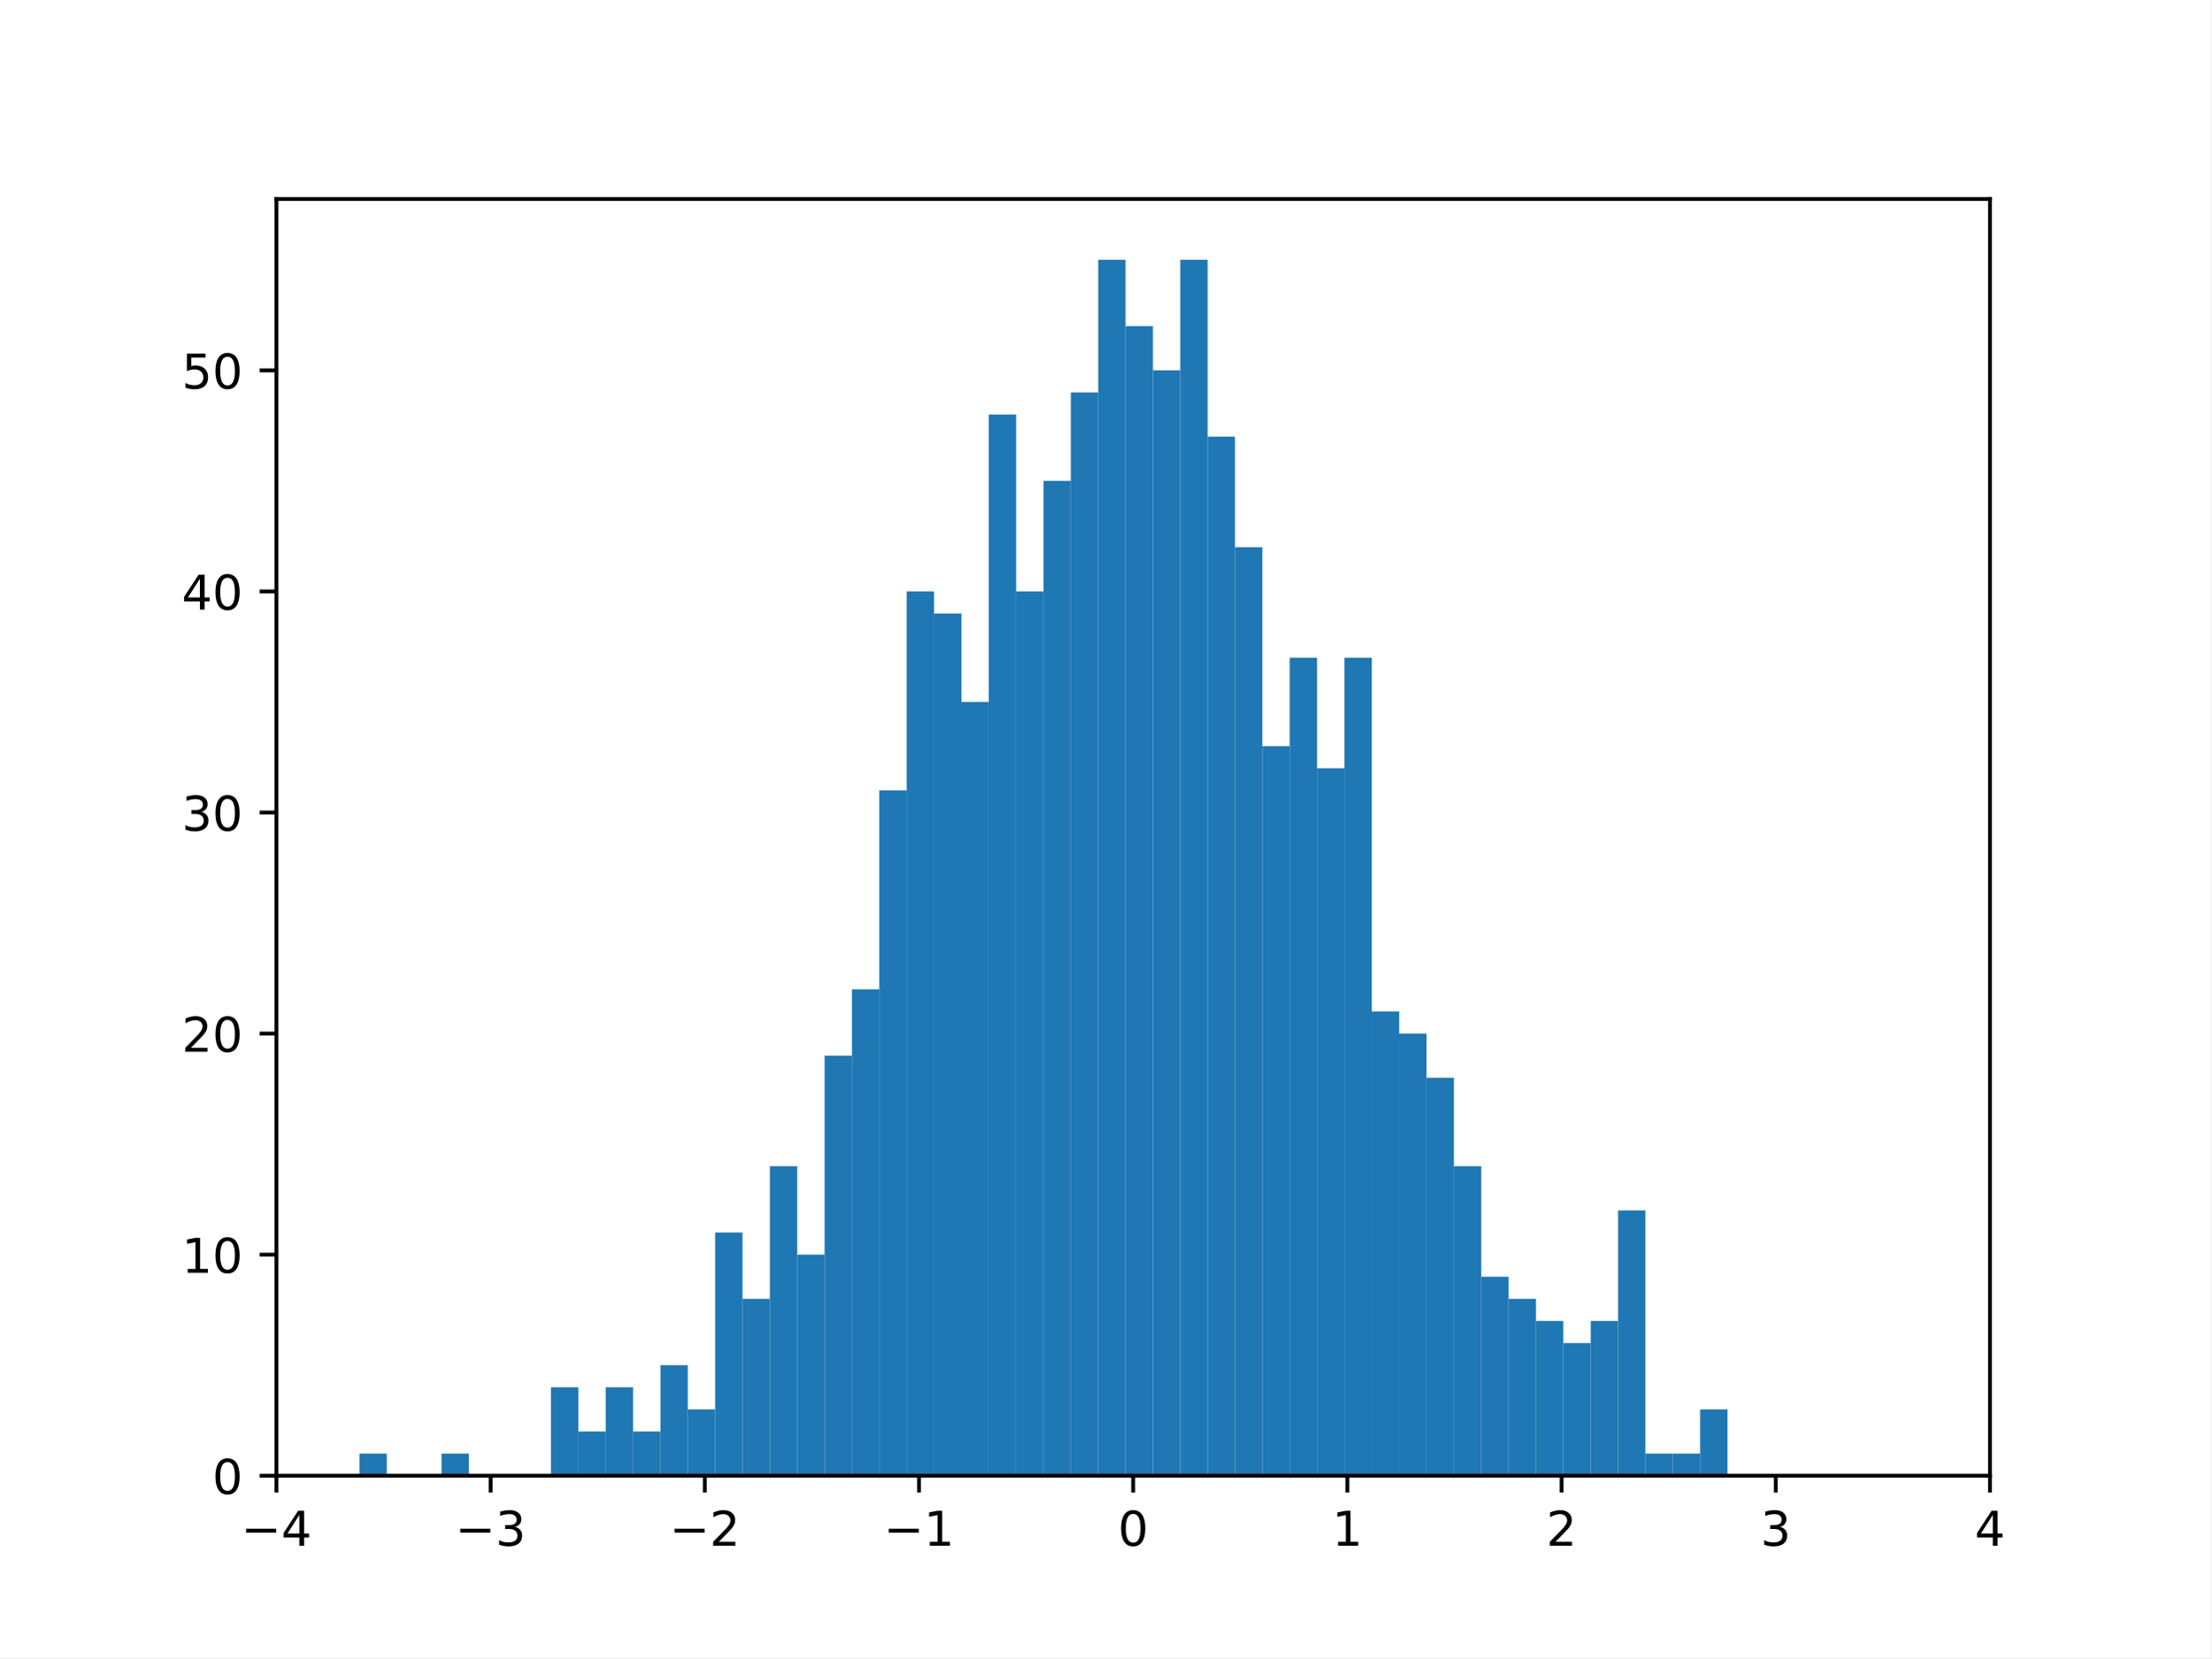
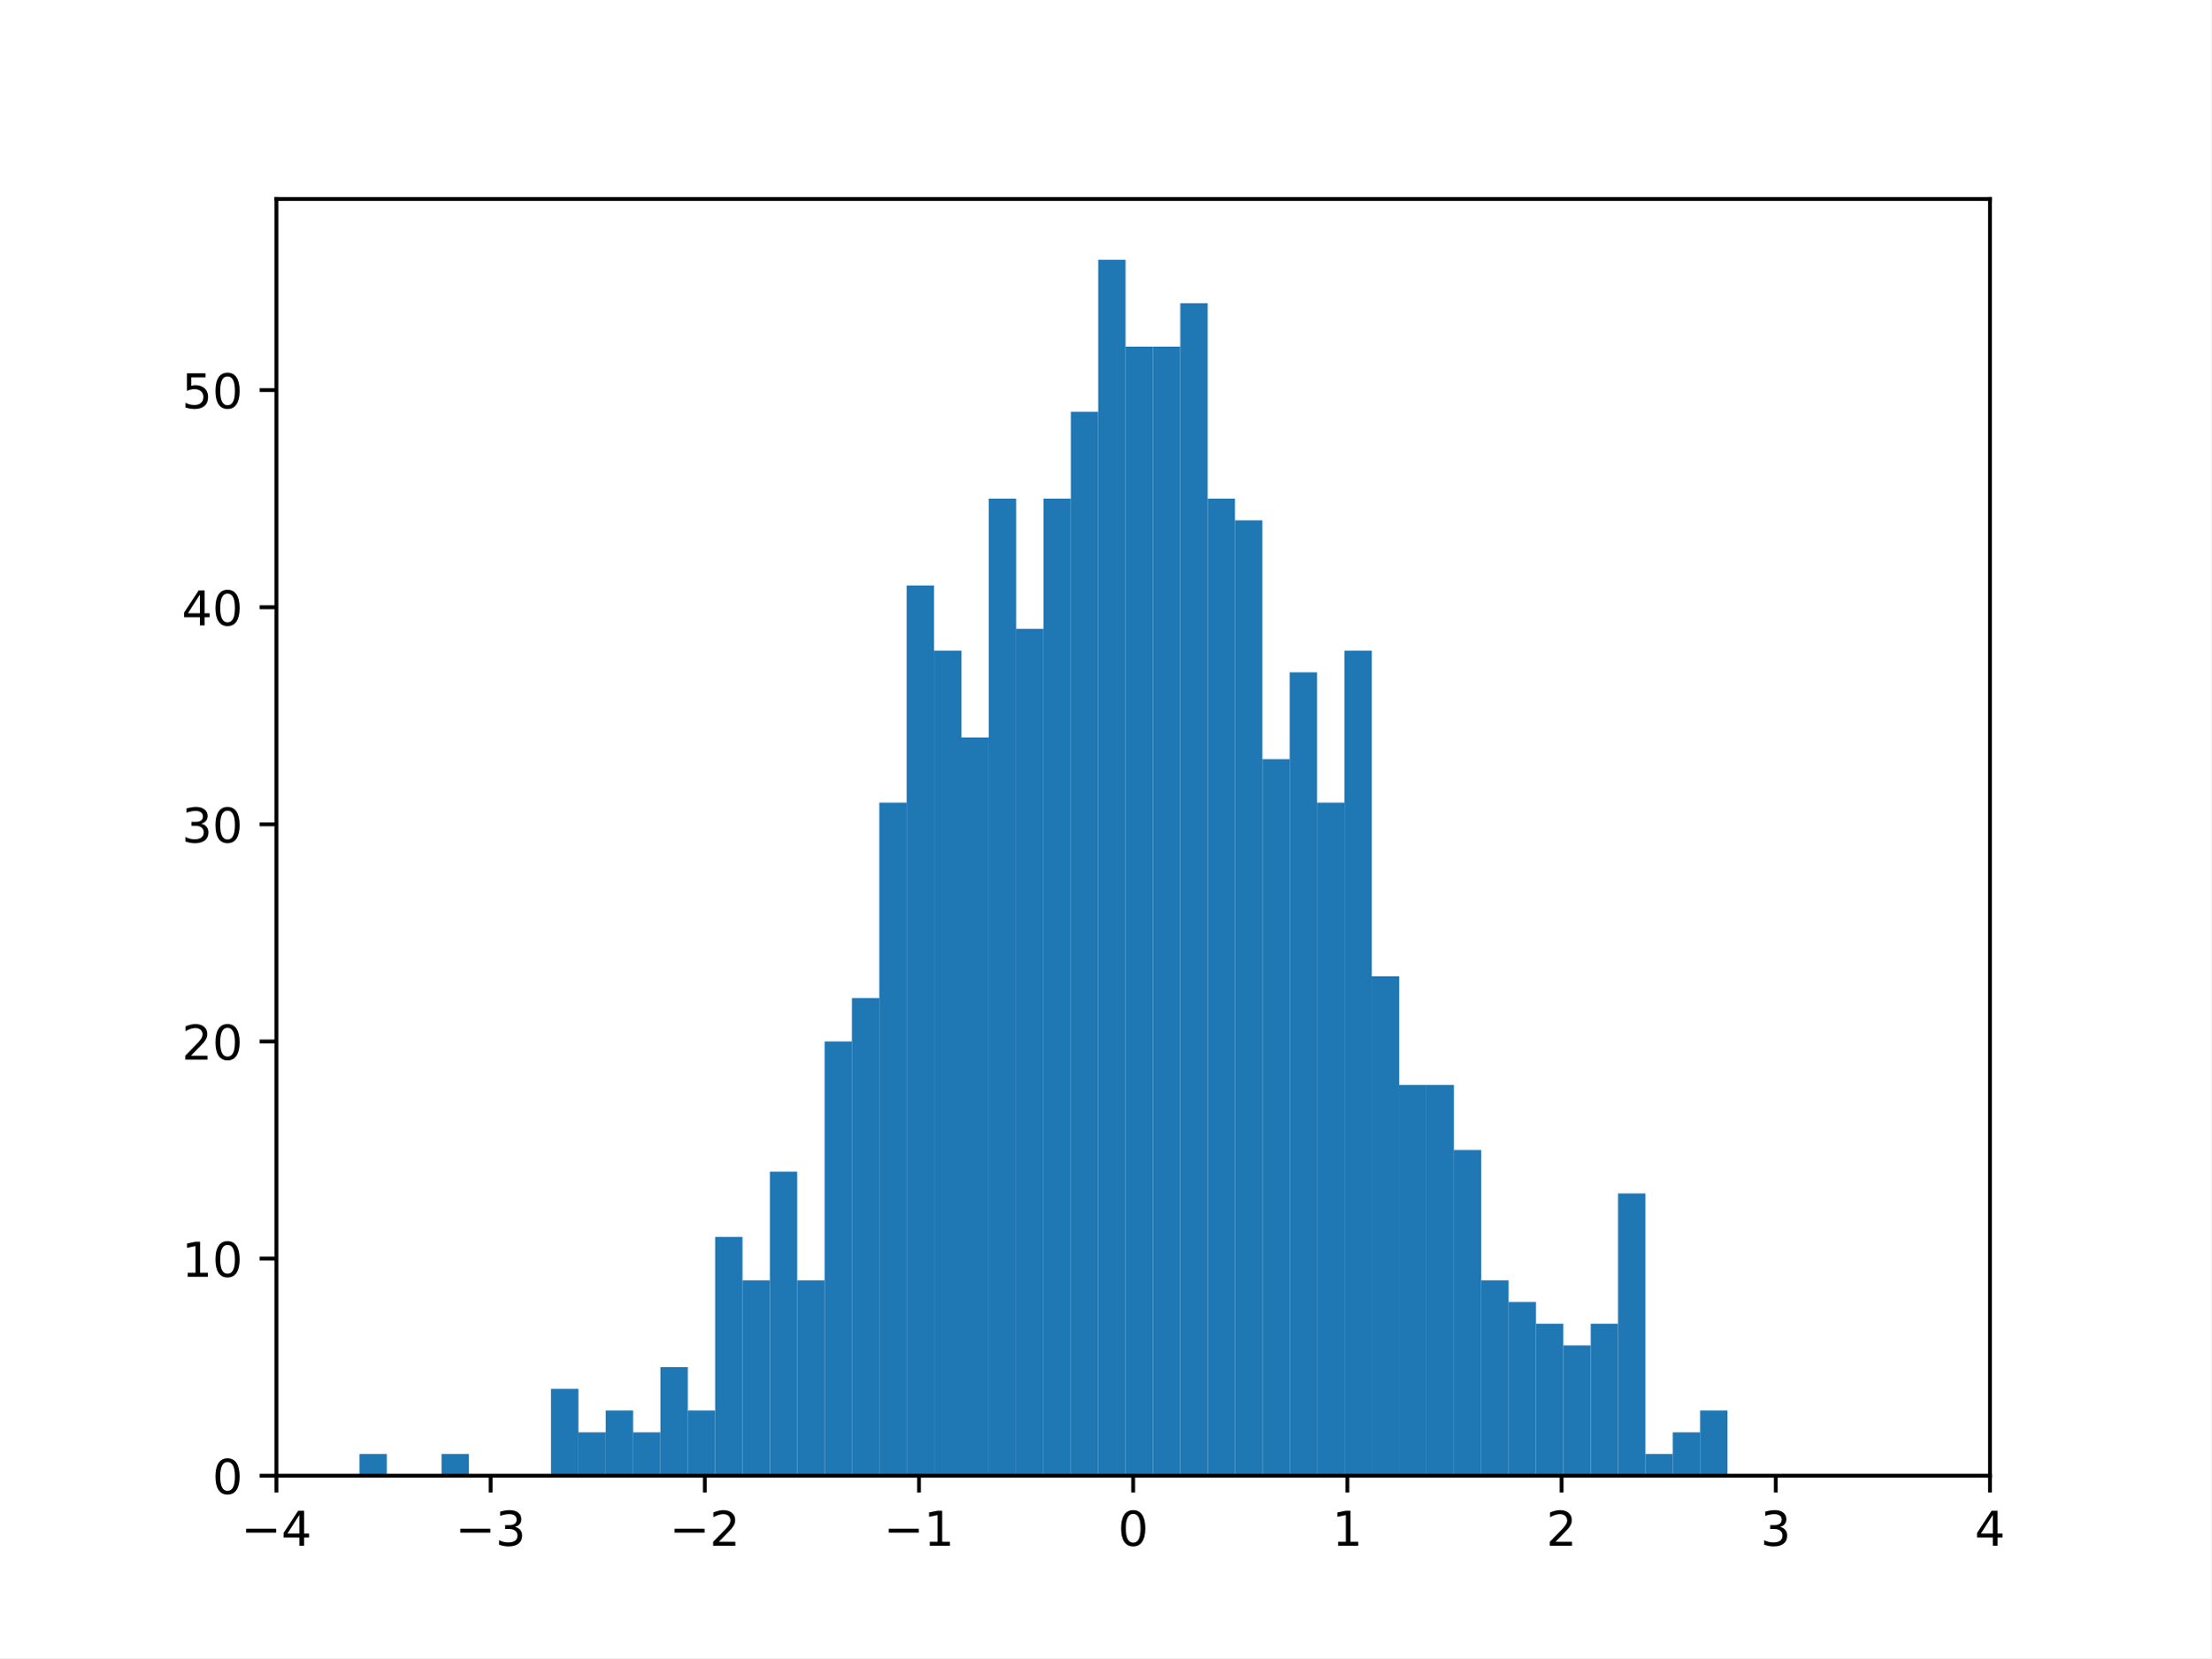
<svg xmlns="http://www.w3.org/2000/svg" xmlns:xlink="http://www.w3.org/1999/xlink" height="345.6pt" version="1.1" viewBox="0 0 460.8 345.6" width="460.8pt">
  <defs>
    <style type="text/css">
*{stroke-linecap:butt;stroke-linejoin:round;}
  </style>
  </defs>
  <g id="figure_1">
    <g id="patch_1">
      <path d="M 0 345.6  L 460.8 345.6  L 460.8 0  L 0 0  z " style="fill:#ffffff;" />
    </g>
    <g id="axes_1">
      <g id="patch_2">
        <path d="M 57.6 307.584  L 414.72 307.584  L 414.72 41.472  L 57.6 41.472  z " style="fill:#ffffff;" />
      </g>
      <g id="patch_3">
-         <path clip-path="url(#p848f931957)" d="M 74.911 307.584  L 80.613 307.584  L 80.613 302.976  L 74.911 302.976  z " style="fill:#1f77b4;" />
+         <path clip-path="url(#pf923c27c71)" d="M 74.911 307.584  L 80.613 307.584  L 80.613 303.058  L 74.911 303.058  z " style="fill:#1f77b4;" />
      </g>
      <g id="patch_4">
-         <path clip-path="url(#p848f931957)" d="M 80.613 307.584  L 86.315 307.584  L 86.315 307.584  L 80.613 307.584  z " style="fill:#1f77b4;" />
+         <path clip-path="url(#pf923c27c71)" d="M 80.613 307.584  L 86.315 307.584  L 86.315 307.584  L 80.613 307.584  z " style="fill:#1f77b4;" />
      </g>
      <g id="patch_5">
-         <path clip-path="url(#p848f931957)" d="M 86.315 307.584  L 92.017 307.584  L 92.017 307.584  L 86.315 307.584  z " style="fill:#1f77b4;" />
+         <path clip-path="url(#pf923c27c71)" d="M 86.315 307.584  L 92.017 307.584  L 92.017 307.584  L 86.315 307.584  z " style="fill:#1f77b4;" />
      </g>
      <g id="patch_6">
-         <path clip-path="url(#p848f931957)" d="M 92.017 307.584  L 97.719 307.584  L 97.719 302.976  L 92.017 302.976  z " style="fill:#1f77b4;" />
+         <path clip-path="url(#pf923c27c71)" d="M 92.017 307.584  L 97.719 307.584  L 97.719 303.058  L 92.017 303.058  z " style="fill:#1f77b4;" />
      </g>
      <g id="patch_7">
-         <path clip-path="url(#p848f931957)" d="M 97.719 307.584  L 103.421 307.584  L 103.421 307.584  L 97.719 307.584  z " style="fill:#1f77b4;" />
+         <path clip-path="url(#pf923c27c71)" d="M 97.719 307.584  L 103.421 307.584  L 103.421 307.584  L 97.719 307.584  z " style="fill:#1f77b4;" />
      </g>
      <g id="patch_8">
-         <path clip-path="url(#p848f931957)" d="M 103.421 307.584  L 109.123 307.584  L 109.123 307.584  L 103.421 307.584  z " style="fill:#1f77b4;" />
+         <path clip-path="url(#pf923c27c71)" d="M 103.421 307.584  L 109.123 307.584  L 109.123 307.584  L 103.421 307.584  z " style="fill:#1f77b4;" />
      </g>
      <g id="patch_9">
-         <path clip-path="url(#p848f931957)" d="M 109.123 307.584  L 114.825 307.584  L 114.825 307.584  L 109.123 307.584  z " style="fill:#1f77b4;" />
+         <path clip-path="url(#pf923c27c71)" d="M 109.123 307.584  L 114.825 307.584  L 114.825 307.584  L 109.123 307.584  z " style="fill:#1f77b4;" />
      </g>
      <g id="patch_10">
-         <path clip-path="url(#p848f931957)" d="M 114.825 307.584  L 120.527 307.584  L 120.527 289.152  L 114.825 289.152  z " style="fill:#1f77b4;" />
+         <path clip-path="url(#pf923c27c71)" d="M 114.825 307.584  L 120.527 307.584  L 120.527 289.481  L 114.825 289.481  z " style="fill:#1f77b4;" />
      </g>
      <g id="patch_11">
-         <path clip-path="url(#p848f931957)" d="M 120.527 307.584  L 126.229 307.584  L 126.229 298.368  L 120.527 298.368  z " style="fill:#1f77b4;" />
+         <path clip-path="url(#pf923c27c71)" d="M 120.527 307.584  L 126.229 307.584  L 126.229 298.533  L 120.527 298.533  z " style="fill:#1f77b4;" />
      </g>
      <g id="patch_12">
-         <path clip-path="url(#p848f931957)" d="M 126.229 307.584  L 131.932 307.584  L 131.932 289.152  L 126.229 289.152  z " style="fill:#1f77b4;" />
+         <path clip-path="url(#pf923c27c71)" d="M 126.229 307.584  L 131.932 307.584  L 131.932 294.007  L 126.229 294.007  z " style="fill:#1f77b4;" />
      </g>
      <g id="patch_13">
-         <path clip-path="url(#p848f931957)" d="M 131.932 307.584  L 137.634 307.584  L 137.634 298.368  L 131.932 298.368  z " style="fill:#1f77b4;" />
+         <path clip-path="url(#pf923c27c71)" d="M 131.932 307.584  L 137.634 307.584  L 137.634 298.533  L 131.932 298.533  z " style="fill:#1f77b4;" />
      </g>
      <g id="patch_14">
-         <path clip-path="url(#p848f931957)" d="M 137.634 307.584  L 143.336 307.584  L 143.336 284.544  L 137.634 284.544  z " style="fill:#1f77b4;" />
+         <path clip-path="url(#pf923c27c71)" d="M 137.634 307.584  L 143.336 307.584  L 143.336 284.955  L 137.634 284.955  z " style="fill:#1f77b4;" />
      </g>
      <g id="patch_15">
-         <path clip-path="url(#p848f931957)" d="M 143.336 307.584  L 149.038 307.584  L 149.038 293.76  L 143.336 293.76  z " style="fill:#1f77b4;" />
+         <path clip-path="url(#pf923c27c71)" d="M 143.336 307.584  L 149.038 307.584  L 149.038 294.007  L 143.336 294.007  z " style="fill:#1f77b4;" />
      </g>
      <g id="patch_16">
-         <path clip-path="url(#p848f931957)" d="M 149.038 307.584  L 154.74 307.584  L 154.74 256.896  L 149.038 256.896  z " style="fill:#1f77b4;" />
+         <path clip-path="url(#pf923c27c71)" d="M 149.038 307.584  L 154.74 307.584  L 154.74 257.801  L 149.038 257.801  z " style="fill:#1f77b4;" />
      </g>
      <g id="patch_17">
-         <path clip-path="url(#p848f931957)" d="M 154.74 307.584  L 160.442 307.584  L 160.442 270.72  L 154.74 270.72  z " style="fill:#1f77b4;" />
+         <path clip-path="url(#pf923c27c71)" d="M 154.74 307.584  L 160.442 307.584  L 160.442 266.853  L 154.74 266.853  z " style="fill:#1f77b4;" />
      </g>
      <g id="patch_18">
-         <path clip-path="url(#p848f931957)" d="M 160.442 307.584  L 166.144 307.584  L 166.144 243.072  L 160.442 243.072  z " style="fill:#1f77b4;" />
+         <path clip-path="url(#pf923c27c71)" d="M 160.442 307.584  L 166.144 307.584  L 166.144 244.224  L 160.442 244.224  z " style="fill:#1f77b4;" />
      </g>
      <g id="patch_19">
-         <path clip-path="url(#p848f931957)" d="M 166.144 307.584  L 171.846 307.584  L 171.846 261.504  L 166.144 261.504  z " style="fill:#1f77b4;" />
+         <path clip-path="url(#pf923c27c71)" d="M 166.144 307.584  L 171.846 307.584  L 171.846 266.853  L 166.144 266.853  z " style="fill:#1f77b4;" />
      </g>
      <g id="patch_20">
-         <path clip-path="url(#p848f931957)" d="M 171.846 307.584  L 177.548 307.584  L 177.548 220.032  L 171.846 220.032  z " style="fill:#1f77b4;" />
+         <path clip-path="url(#pf923c27c71)" d="M 171.846 307.584  L 177.548 307.584  L 177.548 217.07  L 171.846 217.07  z " style="fill:#1f77b4;" />
      </g>
      <g id="patch_21">
-         <path clip-path="url(#p848f931957)" d="M 177.548 307.584  L 183.25 307.584  L 183.25 206.208  L 177.548 206.208  z " style="fill:#1f77b4;" />
+         <path clip-path="url(#pf923c27c71)" d="M 177.548 307.584  L 183.25 307.584  L 183.25 208.018  L 177.548 208.018  z " style="fill:#1f77b4;" />
      </g>
      <g id="patch_22">
-         <path clip-path="url(#p848f931957)" d="M 183.25 307.584  L 188.953 307.584  L 188.953 164.736  L 183.25 164.736  z " style="fill:#1f77b4;" />
+         <path clip-path="url(#pf923c27c71)" d="M 183.25 307.584  L 188.953 307.584  L 188.953 167.287  L 183.25 167.287  z " style="fill:#1f77b4;" />
      </g>
      <g id="patch_23">
-         <path clip-path="url(#p848f931957)" d="M 188.953 307.584  L 194.655 307.584  L 194.655 123.264  L 188.953 123.264  z " style="fill:#1f77b4;" />
+         <path clip-path="url(#pf923c27c71)" d="M 188.953 307.584  L 194.655 307.584  L 194.655 122.03  L 188.953 122.03  z " style="fill:#1f77b4;" />
      </g>
      <g id="patch_24">
-         <path clip-path="url(#p848f931957)" d="M 194.655 307.584  L 200.357 307.584  L 200.357 127.872  L 194.655 127.872  z " style="fill:#1f77b4;" />
+         <path clip-path="url(#pf923c27c71)" d="M 194.655 307.584  L 200.357 307.584  L 200.357 135.607  L 194.655 135.607  z " style="fill:#1f77b4;" />
      </g>
      <g id="patch_25">
-         <path clip-path="url(#p848f931957)" d="M 200.357 307.584  L 206.059 307.584  L 206.059 146.304  L 200.357 146.304  z " style="fill:#1f77b4;" />
+         <path clip-path="url(#pf923c27c71)" d="M 200.357 307.584  L 206.059 307.584  L 206.059 153.71  L 200.357 153.71  z " style="fill:#1f77b4;" />
      </g>
      <g id="patch_26">
-         <path clip-path="url(#p848f931957)" d="M 206.059 307.584  L 211.761 307.584  L 211.761 86.4  L 206.059 86.4  z " style="fill:#1f77b4;" />
+         <path clip-path="url(#pf923c27c71)" d="M 206.059 307.584  L 211.761 307.584  L 211.761 103.927  L 206.059 103.927  z " style="fill:#1f77b4;" />
      </g>
      <g id="patch_27">
-         <path clip-path="url(#p848f931957)" d="M 211.761 307.584  L 217.463 307.584  L 217.463 123.264  L 211.761 123.264  z " style="fill:#1f77b4;" />
+         <path clip-path="url(#pf923c27c71)" d="M 211.761 307.584  L 217.463 307.584  L 217.463 131.081  L 211.761 131.081  z " style="fill:#1f77b4;" />
      </g>
      <g id="patch_28">
-         <path clip-path="url(#p848f931957)" d="M 217.463 307.584  L 223.165 307.584  L 223.165 100.224  L 217.463 100.224  z " style="fill:#1f77b4;" />
+         <path clip-path="url(#pf923c27c71)" d="M 217.463 307.584  L 223.165 307.584  L 223.165 103.927  L 217.463 103.927  z " style="fill:#1f77b4;" />
      </g>
      <g id="patch_29">
-         <path clip-path="url(#p848f931957)" d="M 223.165 307.584  L 228.867 307.584  L 228.867 81.792  L 223.165 81.792  z " style="fill:#1f77b4;" />
+         <path clip-path="url(#pf923c27c71)" d="M 223.165 307.584  L 228.867 307.584  L 228.867 85.824  L 223.165 85.824  z " style="fill:#1f77b4;" />
      </g>
      <g id="patch_30">
-         <path clip-path="url(#p848f931957)" d="M 228.867 307.584  L 234.569 307.584  L 234.569 54.144  L 228.867 54.144  z " style="fill:#1f77b4;" />
+         <path clip-path="url(#pf923c27c71)" d="M 228.867 307.584  L 234.569 307.584  L 234.569 54.144  L 228.867 54.144  z " style="fill:#1f77b4;" />
      </g>
      <g id="patch_31">
-         <path clip-path="url(#p848f931957)" d="M 234.569 307.584  L 240.271 307.584  L 240.271 67.968  L 234.569 67.968  z " style="fill:#1f77b4;" />
+         <path clip-path="url(#pf923c27c71)" d="M 234.569 307.584  L 240.271 307.584  L 240.271 72.247  L 234.569 72.247  z " style="fill:#1f77b4;" />
      </g>
      <g id="patch_32">
-         <path clip-path="url(#p848f931957)" d="M 240.271 307.584  L 245.974 307.584  L 245.974 77.184  L 240.271 77.184  z " style="fill:#1f77b4;" />
+         <path clip-path="url(#pf923c27c71)" d="M 240.271 307.584  L 245.974 307.584  L 245.974 72.247  L 240.271 72.247  z " style="fill:#1f77b4;" />
      </g>
      <g id="patch_33">
-         <path clip-path="url(#p848f931957)" d="M 245.974 307.584  L 251.676 307.584  L 251.676 54.144  L 245.974 54.144  z " style="fill:#1f77b4;" />
+         <path clip-path="url(#pf923c27c71)" d="M 245.974 307.584  L 251.676 307.584  L 251.676 63.195  L 245.974 63.195  z " style="fill:#1f77b4;" />
      </g>
      <g id="patch_34">
-         <path clip-path="url(#p848f931957)" d="M 251.676 307.584  L 257.378 307.584  L 257.378 91.008  L 251.676 91.008  z " style="fill:#1f77b4;" />
+         <path clip-path="url(#pf923c27c71)" d="M 251.676 307.584  L 257.378 307.584  L 257.378 103.927  L 251.676 103.927  z " style="fill:#1f77b4;" />
      </g>
      <g id="patch_35">
-         <path clip-path="url(#p848f931957)" d="M 257.378 307.584  L 263.08 307.584  L 263.08 114.048  L 257.378 114.048  z " style="fill:#1f77b4;" />
+         <path clip-path="url(#pf923c27c71)" d="M 257.378 307.584  L 263.08 307.584  L 263.08 108.453  L 257.378 108.453  z " style="fill:#1f77b4;" />
      </g>
      <g id="patch_36">
-         <path clip-path="url(#p848f931957)" d="M 263.08 307.584  L 268.782 307.584  L 268.782 155.52  L 263.08 155.52  z " style="fill:#1f77b4;" />
+         <path clip-path="url(#pf923c27c71)" d="M 263.08 307.584  L 268.782 307.584  L 268.782 158.235  L 263.08 158.235  z " style="fill:#1f77b4;" />
      </g>
      <g id="patch_37">
-         <path clip-path="url(#p848f931957)" d="M 268.782 307.584  L 274.484 307.584  L 274.484 137.088  L 268.782 137.088  z " style="fill:#1f77b4;" />
+         <path clip-path="url(#pf923c27c71)" d="M 268.782 307.584  L 274.484 307.584  L 274.484 140.133  L 268.782 140.133  z " style="fill:#1f77b4;" />
      </g>
      <g id="patch_38">
-         <path clip-path="url(#p848f931957)" d="M 274.484 307.584  L 280.186 307.584  L 280.186 160.128  L 274.484 160.128  z " style="fill:#1f77b4;" />
+         <path clip-path="url(#pf923c27c71)" d="M 274.484 307.584  L 280.186 307.584  L 280.186 167.287  L 274.484 167.287  z " style="fill:#1f77b4;" />
      </g>
      <g id="patch_39">
-         <path clip-path="url(#p848f931957)" d="M 280.186 307.584  L 285.888 307.584  L 285.888 137.088  L 280.186 137.088  z " style="fill:#1f77b4;" />
+         <path clip-path="url(#pf923c27c71)" d="M 280.186 307.584  L 285.888 307.584  L 285.888 135.607  L 280.186 135.607  z " style="fill:#1f77b4;" />
      </g>
      <g id="patch_40">
-         <path clip-path="url(#p848f931957)" d="M 285.888 307.584  L 291.59 307.584  L 291.59 210.816  L 285.888 210.816  z " style="fill:#1f77b4;" />
+         <path clip-path="url(#pf923c27c71)" d="M 285.888 307.584  L 291.59 307.584  L 291.59 203.493  L 285.888 203.493  z " style="fill:#1f77b4;" />
      </g>
      <g id="patch_41">
-         <path clip-path="url(#p848f931957)" d="M 291.59 307.584  L 297.292 307.584  L 297.292 215.424  L 291.59 215.424  z " style="fill:#1f77b4;" />
+         <path clip-path="url(#pf923c27c71)" d="M 291.59 307.584  L 297.292 307.584  L 297.292 226.121  L 291.59 226.121  z " style="fill:#1f77b4;" />
      </g>
      <g id="patch_42">
-         <path clip-path="url(#p848f931957)" d="M 297.292 307.584  L 302.994 307.584  L 302.994 224.64  L 297.292 224.64  z " style="fill:#1f77b4;" />
+         <path clip-path="url(#pf923c27c71)" d="M 297.292 307.584  L 302.994 307.584  L 302.994 226.121  L 297.292 226.121  z " style="fill:#1f77b4;" />
      </g>
      <g id="patch_43">
-         <path clip-path="url(#p848f931957)" d="M 302.994 307.584  L 308.697 307.584  L 308.697 243.072  L 302.994 243.072  z " style="fill:#1f77b4;" />
+         <path clip-path="url(#pf923c27c71)" d="M 302.994 307.584  L 308.697 307.584  L 308.697 239.698  L 302.994 239.698  z " style="fill:#1f77b4;" />
      </g>
      <g id="patch_44">
-         <path clip-path="url(#p848f931957)" d="M 308.697 307.584  L 314.399 307.584  L 314.399 266.112  L 308.697 266.112  z " style="fill:#1f77b4;" />
+         <path clip-path="url(#pf923c27c71)" d="M 308.697 307.584  L 314.399 307.584  L 314.399 266.853  L 308.697 266.853  z " style="fill:#1f77b4;" />
      </g>
      <g id="patch_45">
-         <path clip-path="url(#p848f931957)" d="M 314.399 307.584  L 320.101 307.584  L 320.101 270.72  L 314.399 270.72  z " style="fill:#1f77b4;" />
+         <path clip-path="url(#pf923c27c71)" d="M 314.399 307.584  L 320.101 307.584  L 320.101 271.378  L 314.399 271.378  z " style="fill:#1f77b4;" />
      </g>
      <g id="patch_46">
-         <path clip-path="url(#p848f931957)" d="M 320.101 307.584  L 325.803 307.584  L 325.803 275.328  L 320.101 275.328  z " style="fill:#1f77b4;" />
+         <path clip-path="url(#pf923c27c71)" d="M 320.101 307.584  L 325.803 307.584  L 325.803 275.904  L 320.101 275.904  z " style="fill:#1f77b4;" />
      </g>
      <g id="patch_47">
-         <path clip-path="url(#p848f931957)" d="M 325.803 307.584  L 331.505 307.584  L 331.505 279.936  L 325.803 279.936  z " style="fill:#1f77b4;" />
+         <path clip-path="url(#pf923c27c71)" d="M 325.803 307.584  L 331.505 307.584  L 331.505 280.43  L 325.803 280.43  z " style="fill:#1f77b4;" />
      </g>
      <g id="patch_48">
-         <path clip-path="url(#p848f931957)" d="M 331.505 307.584  L 337.207 307.584  L 337.207 275.328  L 331.505 275.328  z " style="fill:#1f77b4;" />
+         <path clip-path="url(#pf923c27c71)" d="M 331.505 307.584  L 337.207 307.584  L 337.207 275.904  L 331.505 275.904  z " style="fill:#1f77b4;" />
      </g>
      <g id="patch_49">
-         <path clip-path="url(#p848f931957)" d="M 337.207 307.584  L 342.909 307.584  L 342.909 252.288  L 337.207 252.288  z " style="fill:#1f77b4;" />
+         <path clip-path="url(#pf923c27c71)" d="M 337.207 307.584  L 342.909 307.584  L 342.909 248.75  L 337.207 248.75  z " style="fill:#1f77b4;" />
      </g>
      <g id="patch_50">
-         <path clip-path="url(#p848f931957)" d="M 342.909 307.584  L 348.611 307.584  L 348.611 302.976  L 342.909 302.976  z " style="fill:#1f77b4;" />
+         <path clip-path="url(#pf923c27c71)" d="M 342.909 307.584  L 348.611 307.584  L 348.611 303.058  L 342.909 303.058  z " style="fill:#1f77b4;" />
      </g>
      <g id="patch_51">
-         <path clip-path="url(#p848f931957)" d="M 348.611 307.584  L 354.313 307.584  L 354.313 302.976  L 348.611 302.976  z " style="fill:#1f77b4;" />
+         <path clip-path="url(#pf923c27c71)" d="M 348.611 307.584  L 354.313 307.584  L 354.313 298.533  L 348.611 298.533  z " style="fill:#1f77b4;" />
      </g>
      <g id="patch_52">
-         <path clip-path="url(#p848f931957)" d="M 354.313 307.584  L 360.015 307.584  L 360.015 293.76  L 354.313 293.76  z " style="fill:#1f77b4;" />
+         <path clip-path="url(#pf923c27c71)" d="M 354.313 307.584  L 360.015 307.584  L 360.015 294.007  L 354.313 294.007  z " style="fill:#1f77b4;" />
      </g>
      <g id="matplotlib.axis_1">
        <g id="xtick_1">
          <g id="line2d_1">
            <defs>
-               <path d="M 0 0  L 0 3.5  " id="mf90d5a1dd7" style="stroke:#000000;stroke-width:0.8;" />
-             </defs>
-             <g>
-               <use style="stroke:#000000;stroke-width:0.8;" x="57.6" xlink:href="#mf90d5a1dd7" y="307.584" />
+               <path d="M 0 0  L 0 3.5  " id="m207e955d95" style="stroke:#000000;stroke-width:0.8;" />
+             </defs>
+             <g>
+               <use style="stroke:#000000;stroke-width:0.8;" x="57.6" xlink:href="#m207e955d95" y="307.584" />
            </g>
          </g>
          <g id="text_1">
            <defs>
              <path d="M 10.594 35.5  L 73.188 35.5  L 73.188 27.203  L 10.594 27.203  z " id="DejaVuSans-2212" />
              <path d="M 37.797 64.312  L 12.891 25.391  L 37.797 25.391  z M 35.203 72.906  L 47.609 72.906  L 47.609 25.391  L 58.016 25.391  L 58.016 17.188  L 47.609 17.188  L 47.609 0  L 37.797 0  L 37.797 17.188  L 4.891 17.188  L 4.891 26.703  z " id="DejaVuSans-34" />
            </defs>
            <g transform="translate(50.22891 322.1824)scale(0.1 -0.1)">
              <use xlink:href="#DejaVuSans-2212" />
              <use x="83.789" xlink:href="#DejaVuSans-34" />
            </g>
          </g>
        </g>
        <g id="xtick_2">
          <g id="line2d_2">
            <g>
-               <use style="stroke:#000000;stroke-width:0.8;" x="102.24" xlink:href="#mf90d5a1dd7" y="307.584" />
+               <use style="stroke:#000000;stroke-width:0.8;" x="102.24" xlink:href="#m207e955d95" y="307.584" />
            </g>
          </g>
          <g id="text_2">
            <defs>
              <path d="M 40.578 39.312  Q 47.656 37.797 51.625 33  Q 55.609 28.219 55.609 21.188  Q 55.609 10.406 48.188 4.484  Q 40.766 -1.422 27.094 -1.422  Q 22.516 -1.422 17.656 -0.516  Q 12.797 0.391 7.625 2.203  L 7.625 11.719  Q 11.719 9.328 16.594 8.109  Q 21.484 6.891 26.812 6.891  Q 36.078 6.891 40.938 10.547  Q 45.797 14.203 45.797 21.188  Q 45.797 27.641 41.281 31.266  Q 36.766 34.906 28.719 34.906  L 20.219 34.906  L 20.219 43.016  L 29.109 43.016  Q 36.375 43.016 40.234 45.922  Q 44.094 48.828 44.094 54.297  Q 44.094 59.906 40.109 62.906  Q 36.141 65.922 28.719 65.922  Q 24.656 65.922 20.016 65.031  Q 15.375 64.156 9.812 62.312  L 9.812 71.094  Q 15.438 72.656 20.344 73.438  Q 25.25 74.219 29.594 74.219  Q 40.828 74.219 47.359 69.109  Q 53.906 64.016 53.906 55.328  Q 53.906 49.266 50.438 45.094  Q 46.969 40.922 40.578 39.312  z " id="DejaVuSans-33" />
            </defs>
            <g transform="translate(94.86891 322.1824)scale(0.1 -0.1)">
              <use xlink:href="#DejaVuSans-2212" />
              <use x="83.789" xlink:href="#DejaVuSans-33" />
            </g>
          </g>
        </g>
        <g id="xtick_3">
          <g id="line2d_3">
            <g>
-               <use style="stroke:#000000;stroke-width:0.8;" x="146.88" xlink:href="#mf90d5a1dd7" y="307.584" />
+               <use style="stroke:#000000;stroke-width:0.8;" x="146.88" xlink:href="#m207e955d95" y="307.584" />
            </g>
          </g>
          <g id="text_3">
            <defs>
              <path d="M 19.188 8.297  L 53.609 8.297  L 53.609 0  L 7.328 0  L 7.328 8.297  Q 12.938 14.109 22.625 23.891  Q 32.328 33.688 34.812 36.531  Q 39.547 41.844 41.422 45.531  Q 43.312 49.219 43.312 52.781  Q 43.312 58.594 39.234 62.25  Q 35.156 65.922 28.609 65.922  Q 23.969 65.922 18.812 64.312  Q 13.672 62.703 7.812 59.422  L 7.812 69.391  Q 13.766 71.781 18.938 73  Q 24.125 74.219 28.422 74.219  Q 39.75 74.219 46.484 68.547  Q 53.219 62.891 53.219 53.422  Q 53.219 48.922 51.531 44.891  Q 49.859 40.875 45.406 35.406  Q 44.188 33.984 37.641 27.219  Q 31.109 20.453 19.188 8.297  z " id="DejaVuSans-32" />
            </defs>
            <g transform="translate(139.5089 322.1824)scale(0.1 -0.1)">
              <use xlink:href="#DejaVuSans-2212" />
              <use x="83.789" xlink:href="#DejaVuSans-32" />
            </g>
          </g>
        </g>
        <g id="xtick_4">
          <g id="line2d_4">
            <g>
-               <use style="stroke:#000000;stroke-width:0.8;" x="191.52" xlink:href="#mf90d5a1dd7" y="307.584" />
+               <use style="stroke:#000000;stroke-width:0.8;" x="191.52" xlink:href="#m207e955d95" y="307.584" />
            </g>
          </g>
          <g id="text_4">
            <defs>
              <path d="M 12.406 8.297  L 28.516 8.297  L 28.516 63.922  L 10.984 60.406  L 10.984 69.391  L 28.422 72.906  L 38.281 72.906  L 38.281 8.297  L 54.391 8.297  L 54.391 0  L 12.406 0  z " id="DejaVuSans-31" />
            </defs>
            <g transform="translate(184.1489 322.1824)scale(0.1 -0.1)">
              <use xlink:href="#DejaVuSans-2212" />
              <use x="83.789" xlink:href="#DejaVuSans-31" />
            </g>
          </g>
        </g>
        <g id="xtick_5">
          <g id="line2d_5">
            <g>
-               <use style="stroke:#000000;stroke-width:0.8;" x="236.16" xlink:href="#mf90d5a1dd7" y="307.584" />
+               <use style="stroke:#000000;stroke-width:0.8;" x="236.16" xlink:href="#m207e955d95" y="307.584" />
            </g>
          </g>
          <g id="text_5">
            <defs>
              <path d="M 31.781 66.406  Q 24.172 66.406 20.328 58.906  Q 16.5 51.422 16.5 36.375  Q 16.5 21.391 20.328 13.891  Q 24.172 6.391 31.781 6.391  Q 39.453 6.391 43.281 13.891  Q 47.125 21.391 47.125 36.375  Q 47.125 51.422 43.281 58.906  Q 39.453 66.406 31.781 66.406  z M 31.781 74.219  Q 44.047 74.219 50.516 64.516  Q 56.984 54.828 56.984 36.375  Q 56.984 17.969 50.516 8.266  Q 44.047 -1.422 31.781 -1.422  Q 19.531 -1.422 13.062 8.266  Q 6.594 17.969 6.594 36.375  Q 6.594 54.828 13.062 64.516  Q 19.531 74.219 31.781 74.219  z " id="DejaVuSans-30" />
            </defs>
            <g transform="translate(232.9787 322.1824)scale(0.1 -0.1)">
              <use xlink:href="#DejaVuSans-30" />
            </g>
          </g>
        </g>
        <g id="xtick_6">
          <g id="line2d_6">
            <g>
-               <use style="stroke:#000000;stroke-width:0.8;" x="280.8" xlink:href="#mf90d5a1dd7" y="307.584" />
+               <use style="stroke:#000000;stroke-width:0.8;" x="280.8" xlink:href="#m207e955d95" y="307.584" />
            </g>
          </g>
          <g id="text_6">
            <g transform="translate(277.6187 322.1824)scale(0.1 -0.1)">
              <use xlink:href="#DejaVuSans-31" />
            </g>
          </g>
        </g>
        <g id="xtick_7">
          <g id="line2d_7">
            <g>
-               <use style="stroke:#000000;stroke-width:0.8;" x="325.44" xlink:href="#mf90d5a1dd7" y="307.584" />
+               <use style="stroke:#000000;stroke-width:0.8;" x="325.44" xlink:href="#m207e955d95" y="307.584" />
            </g>
          </g>
          <g id="text_7">
            <g transform="translate(322.2588 322.1824)scale(0.1 -0.1)">
              <use xlink:href="#DejaVuSans-32" />
            </g>
          </g>
        </g>
        <g id="xtick_8">
          <g id="line2d_8">
            <g>
-               <use style="stroke:#000000;stroke-width:0.8;" x="370.08" xlink:href="#mf90d5a1dd7" y="307.584" />
+               <use style="stroke:#000000;stroke-width:0.8;" x="370.08" xlink:href="#m207e955d95" y="307.584" />
            </g>
          </g>
          <g id="text_8">
            <g transform="translate(366.8988 322.1824)scale(0.1 -0.1)">
              <use xlink:href="#DejaVuSans-33" />
            </g>
          </g>
        </g>
        <g id="xtick_9">
          <g id="line2d_9">
            <g>
-               <use style="stroke:#000000;stroke-width:0.8;" x="414.72" xlink:href="#mf90d5a1dd7" y="307.584" />
+               <use style="stroke:#000000;stroke-width:0.8;" x="414.72" xlink:href="#m207e955d95" y="307.584" />
            </g>
          </g>
          <g id="text_9">
            <g transform="translate(411.5387 322.1824)scale(0.1 -0.1)">
              <use xlink:href="#DejaVuSans-34" />
            </g>
          </g>
        </g>
      </g>
      <g id="matplotlib.axis_2">
        <g id="ytick_1">
          <g id="line2d_10">
            <defs>
-               <path d="M 0 0  L -3.5 0  " id="mffae64b3a3" style="stroke:#000000;stroke-width:0.8;" />
-             </defs>
-             <g>
-               <use style="stroke:#000000;stroke-width:0.8;" x="57.6" xlink:href="#mffae64b3a3" y="307.584" />
+               <path d="M 0 0  L -3.5 0  " id="m3f58921afd" style="stroke:#000000;stroke-width:0.8;" />
+             </defs>
+             <g>
+               <use style="stroke:#000000;stroke-width:0.8;" x="57.6" xlink:href="#m3f58921afd" y="307.584" />
            </g>
          </g>
          <g id="text_10">
            <g transform="translate(44.2375 311.3832)scale(0.1 -0.1)">
              <use xlink:href="#DejaVuSans-30" />
            </g>
          </g>
        </g>
        <g id="ytick_2">
          <g id="line2d_11">
            <g>
-               <use style="stroke:#000000;stroke-width:0.8;" x="57.6" xlink:href="#mffae64b3a3" y="261.504" />
+               <use style="stroke:#000000;stroke-width:0.8;" x="57.6" xlink:href="#m3f58921afd" y="262.327" />
            </g>
          </g>
          <g id="text_11">
-             <g transform="translate(37.875 265.3032)scale(0.1 -0.1)">
+             <g transform="translate(37.875 266.1261)scale(0.1 -0.1)">
              <use xlink:href="#DejaVuSans-31" />
              <use x="63.623" xlink:href="#DejaVuSans-30" />
            </g>
          </g>
        </g>
        <g id="ytick_3">
          <g id="line2d_12">
            <g>
-               <use style="stroke:#000000;stroke-width:0.8;" x="57.6" xlink:href="#mffae64b3a3" y="215.424" />
+               <use style="stroke:#000000;stroke-width:0.8;" x="57.6" xlink:href="#m3f58921afd" y="217.07" />
            </g>
          </g>
          <g id="text_12">
-             <g transform="translate(37.875 219.2232)scale(0.1 -0.1)">
+             <g transform="translate(37.875 220.8689)scale(0.1 -0.1)">
              <use xlink:href="#DejaVuSans-32" />
              <use x="63.623" xlink:href="#DejaVuSans-30" />
            </g>
          </g>
        </g>
        <g id="ytick_4">
          <g id="line2d_13">
            <g>
-               <use style="stroke:#000000;stroke-width:0.8;" x="57.6" xlink:href="#mffae64b3a3" y="169.344" />
+               <use style="stroke:#000000;stroke-width:0.8;" x="57.6" xlink:href="#m3f58921afd" y="171.813" />
            </g>
          </g>
          <g id="text_13">
-             <g transform="translate(37.875 173.1432)scale(0.1 -0.1)">
+             <g transform="translate(37.875 175.6118)scale(0.1 -0.1)">
              <use xlink:href="#DejaVuSans-33" />
              <use x="63.623" xlink:href="#DejaVuSans-30" />
            </g>
          </g>
        </g>
        <g id="ytick_5">
          <g id="line2d_14">
            <g>
-               <use style="stroke:#000000;stroke-width:0.8;" x="57.6" xlink:href="#mffae64b3a3" y="123.264" />
+               <use style="stroke:#000000;stroke-width:0.8;" x="57.6" xlink:href="#m3f58921afd" y="126.555" />
            </g>
          </g>
          <g id="text_14">
-             <g transform="translate(37.875 127.0632)scale(0.1 -0.1)">
+             <g transform="translate(37.875 130.3546)scale(0.1 -0.1)">
              <use xlink:href="#DejaVuSans-34" />
              <use x="63.623" xlink:href="#DejaVuSans-30" />
            </g>
          </g>
        </g>
        <g id="ytick_6">
          <g id="line2d_15">
            <g>
-               <use style="stroke:#000000;stroke-width:0.8;" x="57.6" xlink:href="#mffae64b3a3" y="77.184" />
+               <use style="stroke:#000000;stroke-width:0.8;" x="57.6" xlink:href="#m3f58921afd" y="81.298" />
            </g>
          </g>
          <g id="text_15">
            <defs>
              <path d="M 10.797 72.906  L 49.516 72.906  L 49.516 64.594  L 19.828 64.594  L 19.828 46.734  Q 21.969 47.469 24.109 47.828  Q 26.266 48.188 28.422 48.188  Q 40.625 48.188 47.75 41.5  Q 54.891 34.812 54.891 23.391  Q 54.891 11.625 47.562 5.094  Q 40.234 -1.422 26.906 -1.422  Q 22.312 -1.422 17.547 -0.641  Q 12.797 0.141 7.719 1.703  L 7.719 11.625  Q 12.109 9.234 16.797 8.062  Q 21.484 6.891 26.703 6.891  Q 35.156 6.891 40.078 11.328  Q 45.016 15.766 45.016 23.391  Q 45.016 31 40.078 35.438  Q 35.156 39.891 26.703 39.891  Q 22.75 39.891 18.812 39.016  Q 14.891 38.141 10.797 36.281  z " id="DejaVuSans-35" />
            </defs>
-             <g transform="translate(37.875 80.98322)scale(0.1 -0.1)">
+             <g transform="translate(37.875 85.0975)scale(0.1 -0.1)">
              <use xlink:href="#DejaVuSans-35" />
              <use x="63.623" xlink:href="#DejaVuSans-30" />
            </g>
          </g>
        </g>
      </g>
      <g id="patch_53">
        <path d="M 57.6 307.584  L 57.6 41.472  " style="fill:none;stroke:#000000;stroke-linecap:square;stroke-linejoin:miter;stroke-width:0.8;" />
      </g>
      <g id="patch_54">
        <path d="M 414.72 307.584  L 414.72 41.472  " style="fill:none;stroke:#000000;stroke-linecap:square;stroke-linejoin:miter;stroke-width:0.8;" />
      </g>
      <g id="patch_55">
        <path d="M 57.6 307.584  L 414.72 307.584  " style="fill:none;stroke:#000000;stroke-linecap:square;stroke-linejoin:miter;stroke-width:0.8;" />
      </g>
      <g id="patch_56">
        <path d="M 57.6 41.472  L 414.72 41.472  " style="fill:none;stroke:#000000;stroke-linecap:square;stroke-linejoin:miter;stroke-width:0.8;" />
      </g>
    </g>
  </g>
  <defs>
-     <clipPath id="p848f931957">
+     <clipPath id="pf923c27c71">
      <rect height="266.112" width="357.12" x="57.6" y="41.472" />
    </clipPath>
  </defs>
</svg>
